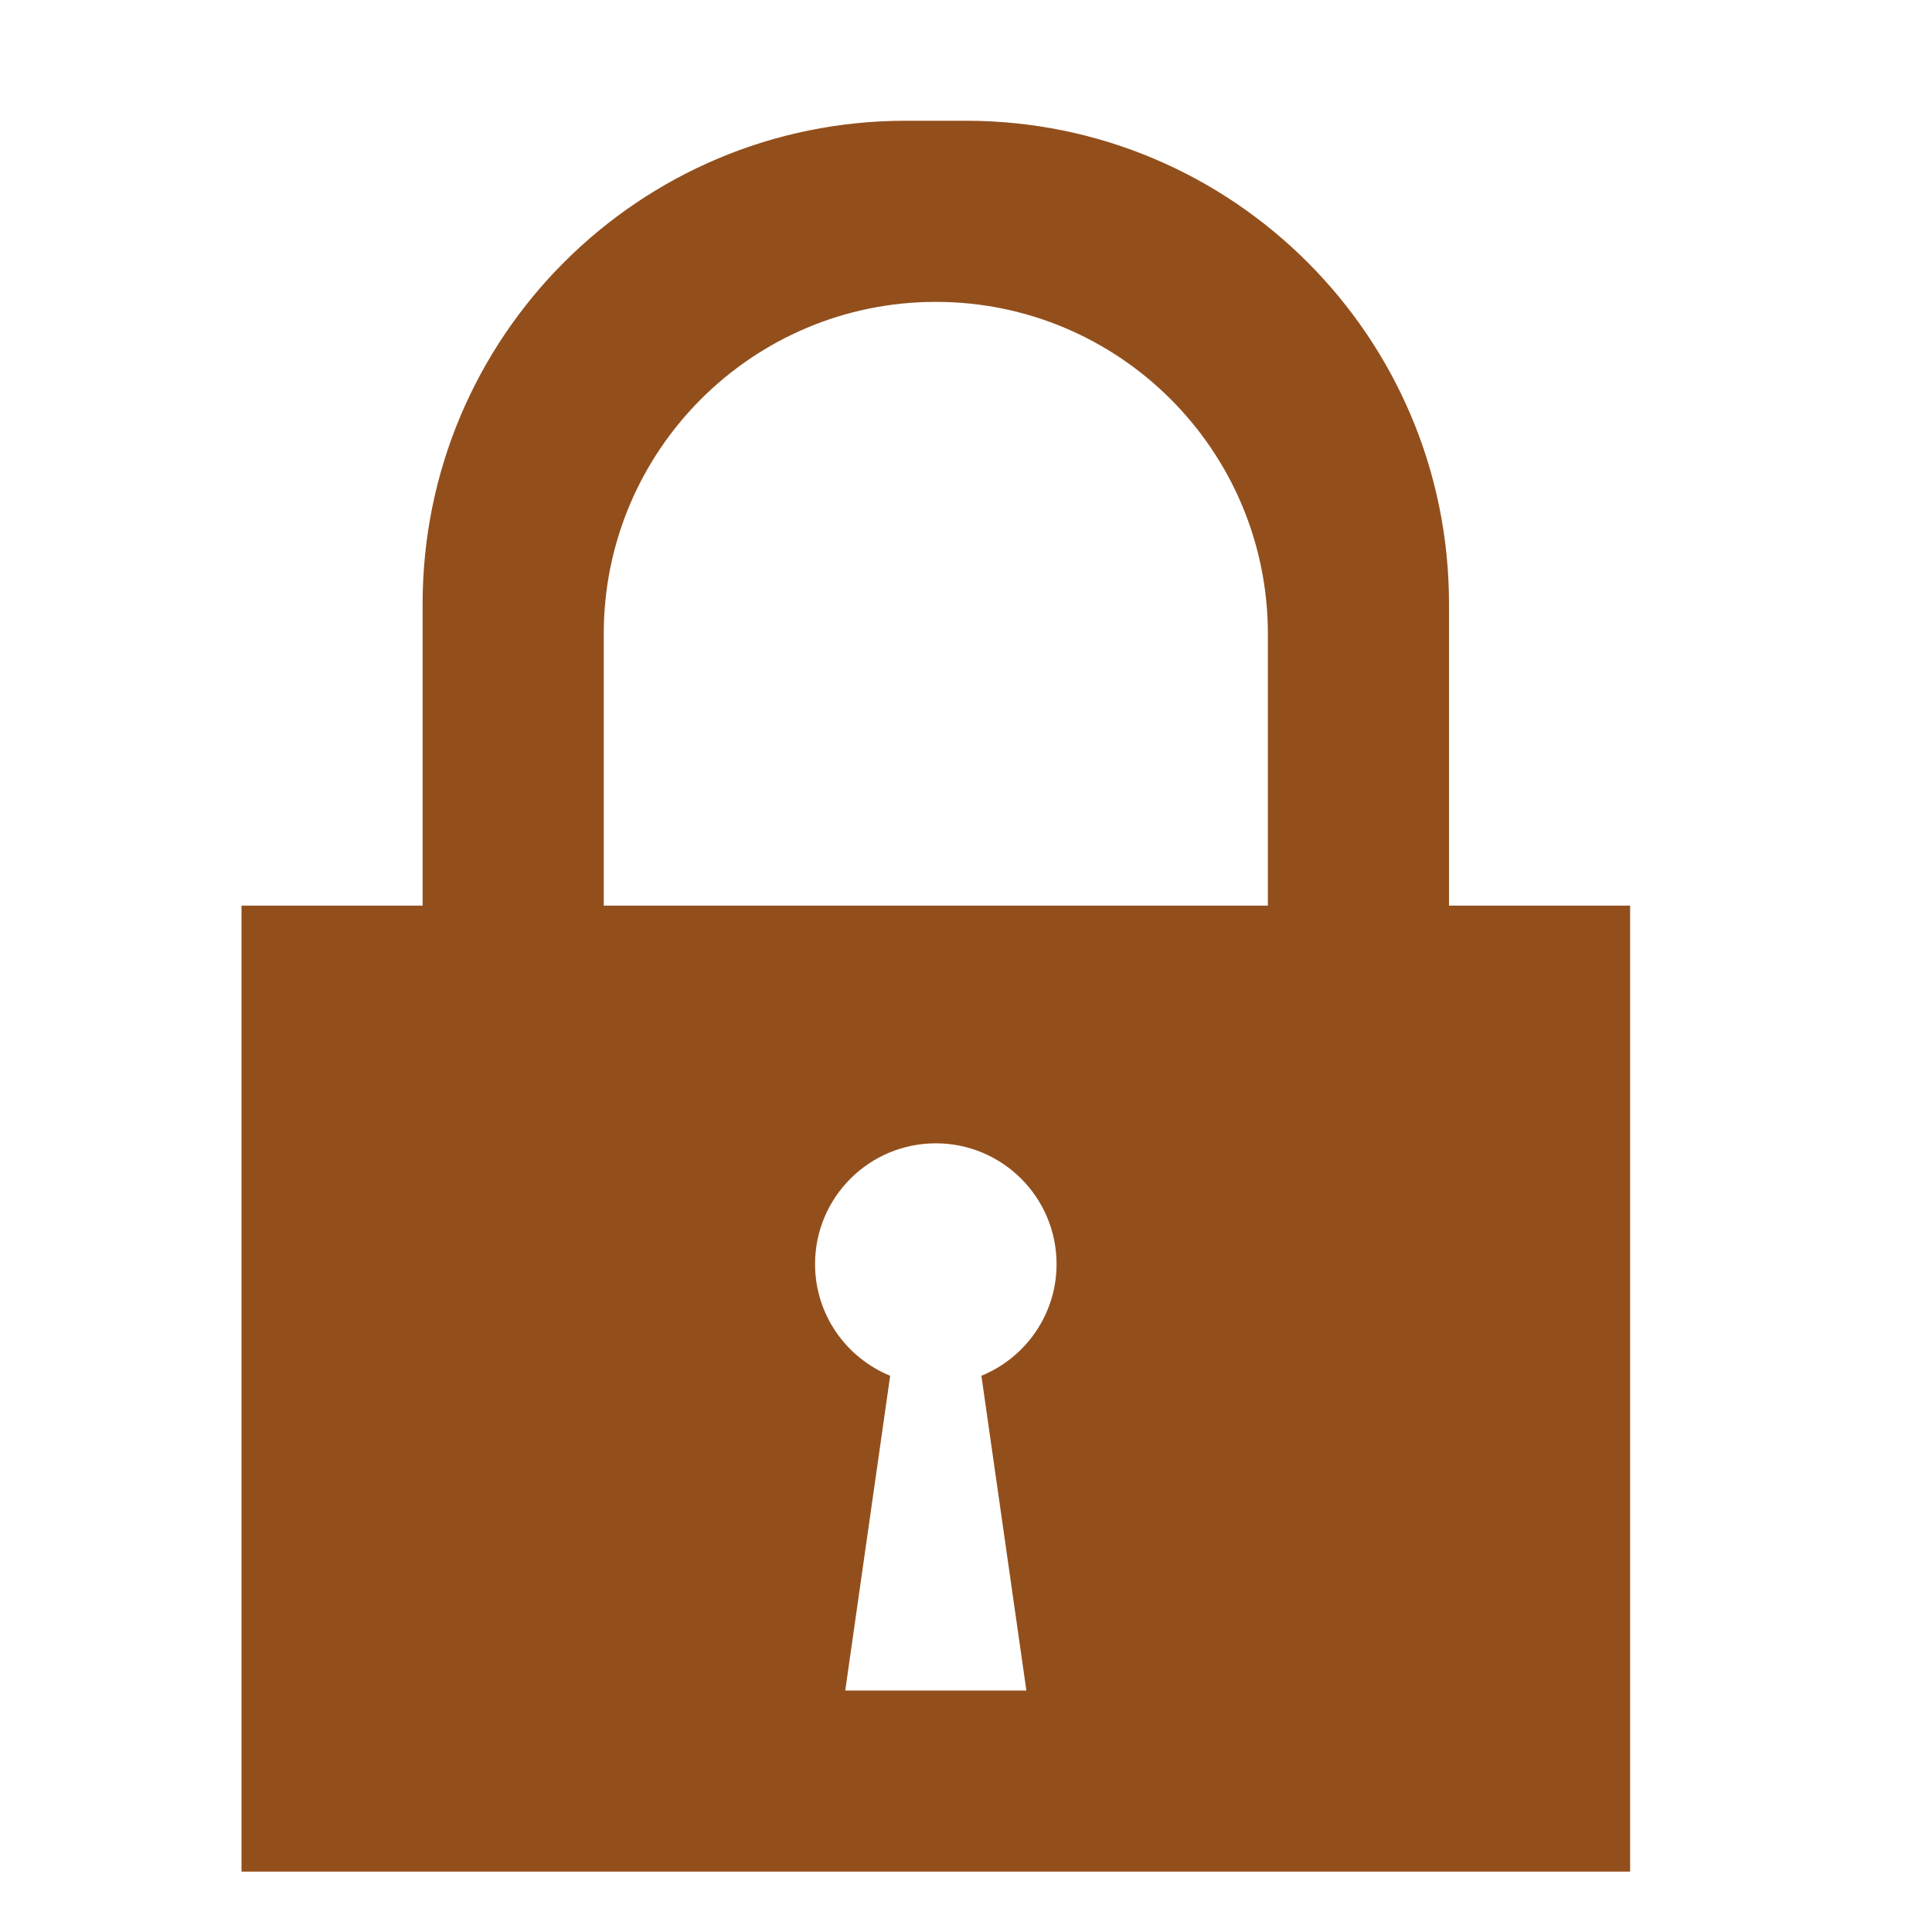
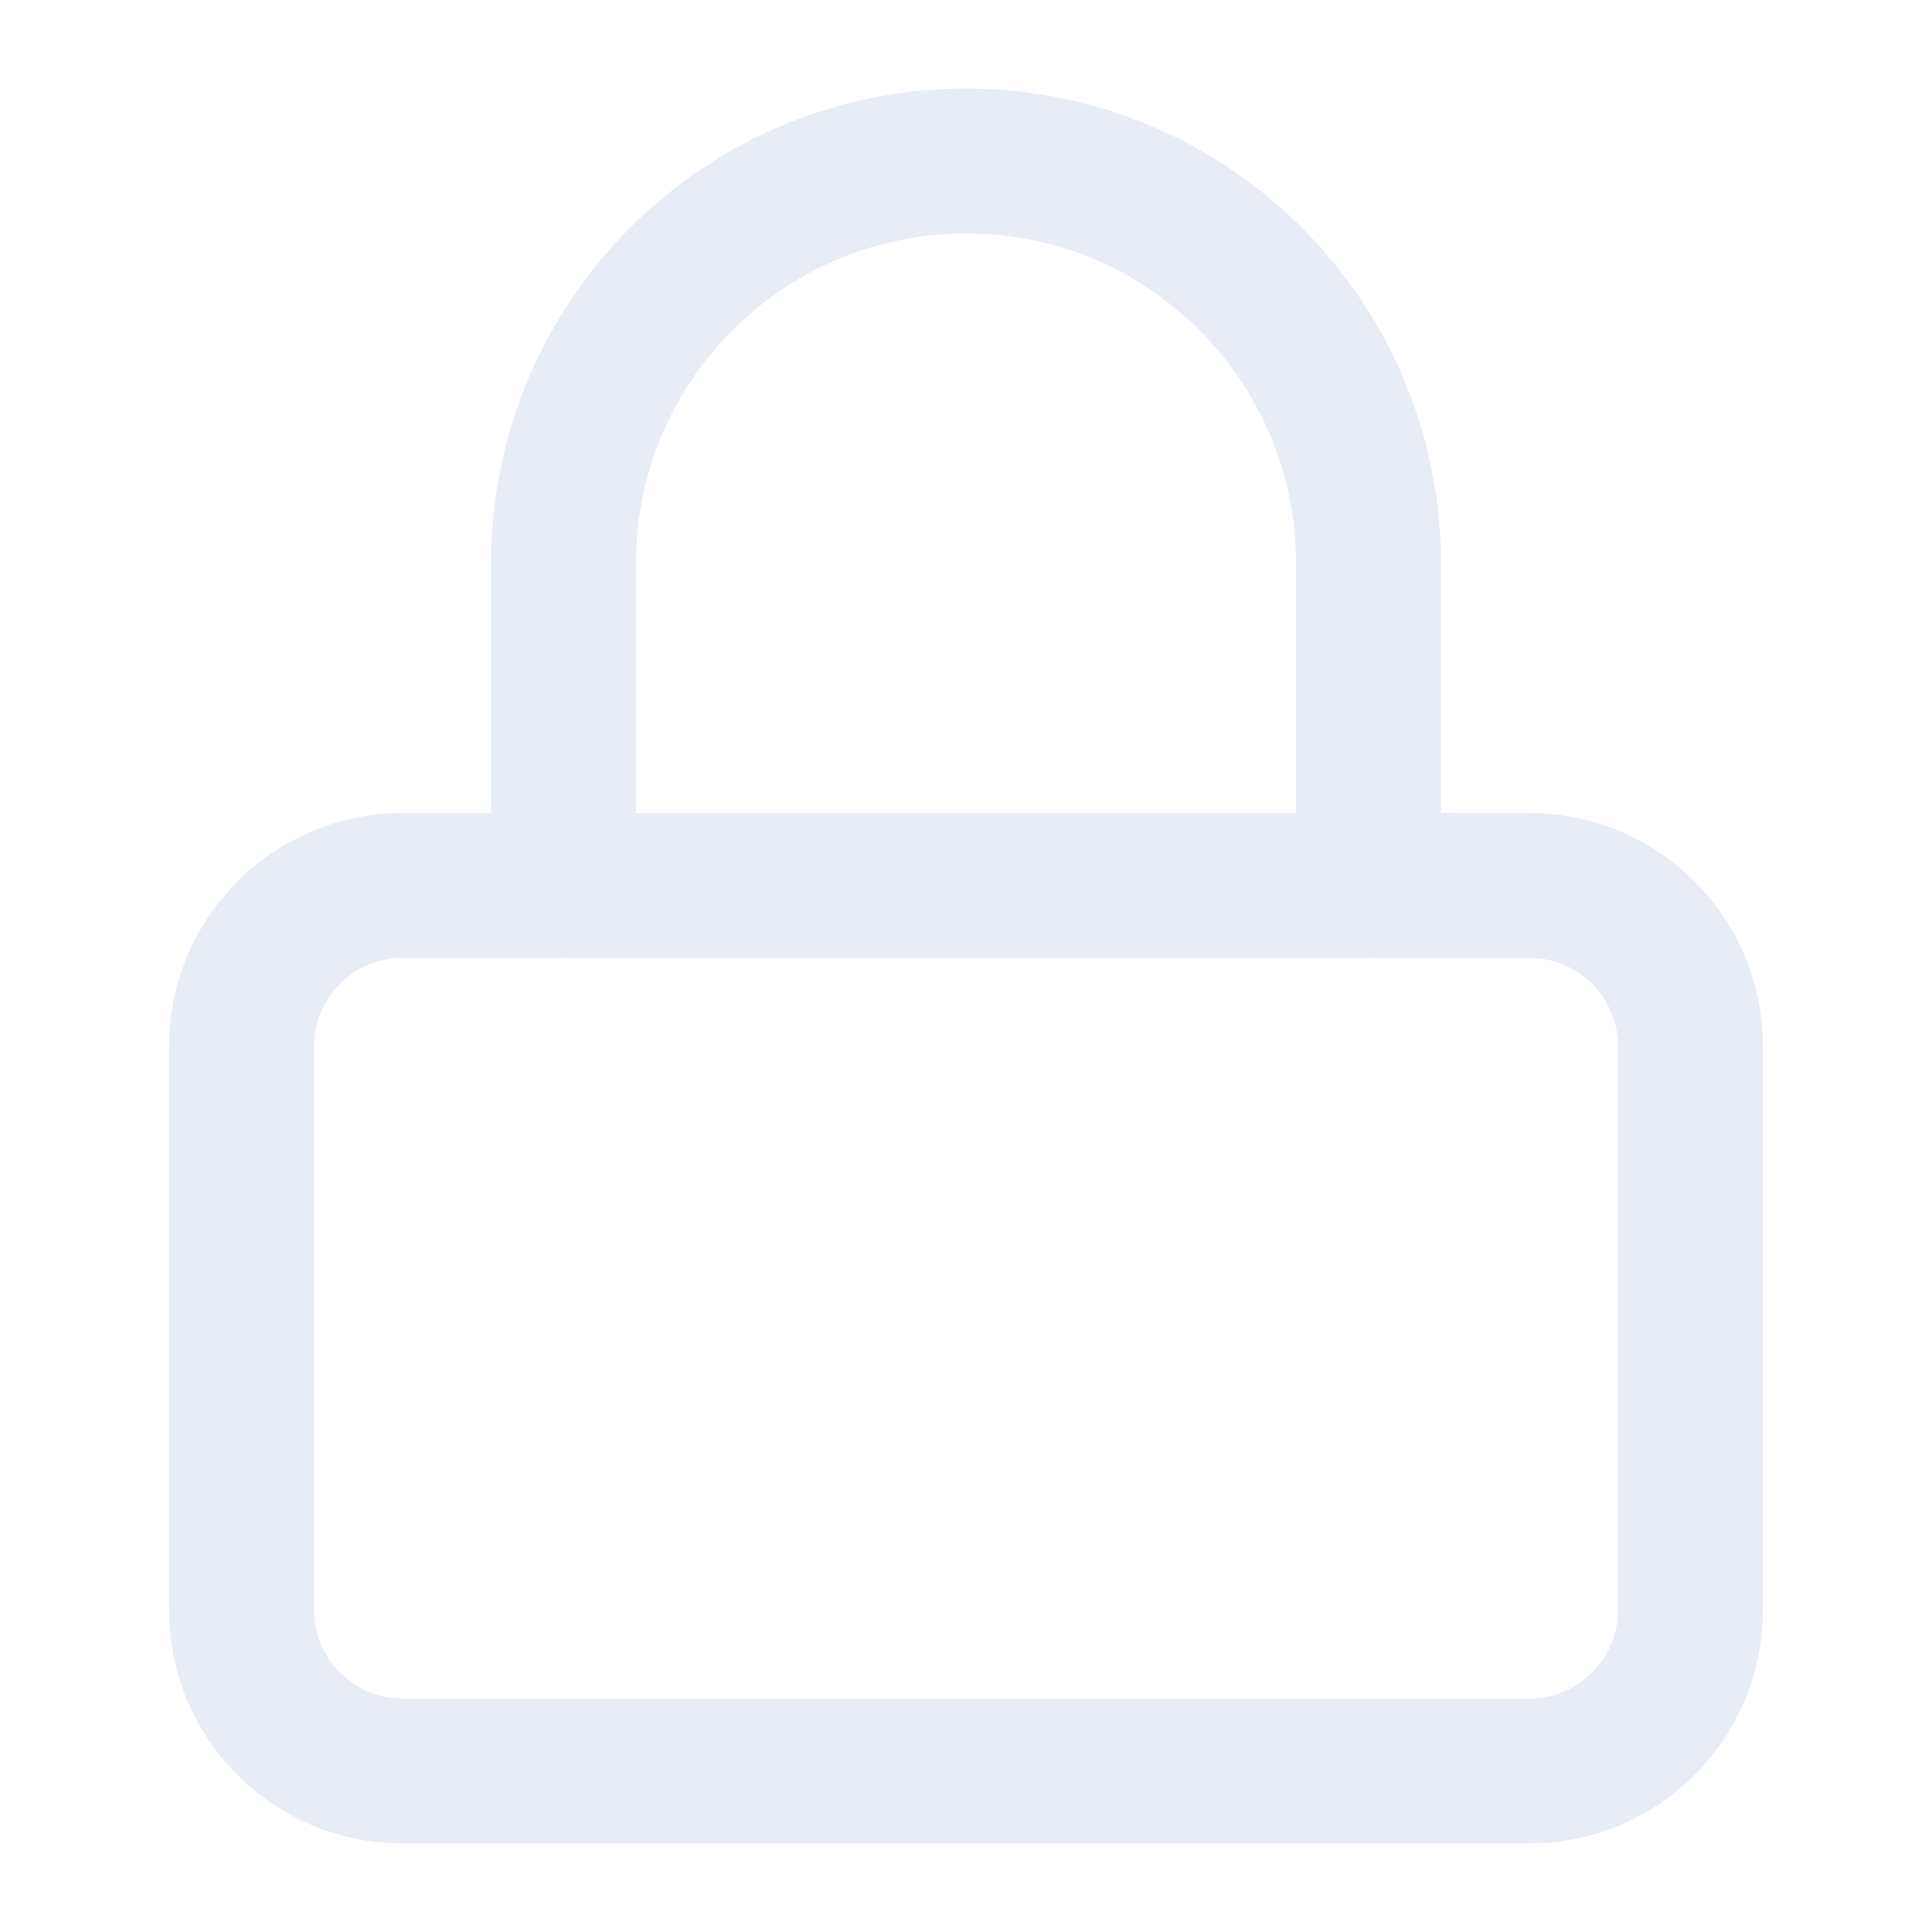
- <svg xmlns="http://www.w3.org/2000/svg" fill="#924f1c" width="800px" height="800px" viewBox="0 0 32 32" version="1.1">
-   <g id="SVGRepo_bgCarrier" stroke-width="0" />
-   <g id="SVGRepo_tracerCarrier" stroke-linecap="round" stroke-linejoin="round" />
-   <g id="SVGRepo_iconCarrier">
-     <path d="M4 31v-16h3v-5c0-4.418 3.581-8 8-8h1c4.418 0 8 3.582 8 8v5h3v16h-23zM14.744 22.787l-0.744 5.213h3l-0.745-5.213c0.729-0.298 1.245-1.013 1.245-1.85 0-1.104-0.896-2-2-2-1.105 0-2 0.896-2 2 0 0.837 0.515 1.552 1.244 1.85zM21 10.5c0-3.038-2.463-5.5-5.5-5.5-3.038 0-5.5 2.462-5.5 5.5v4.5h11v-4.5z" />
-   </g>
+ <svg xmlns="http://www.w3.org/2000/svg" viewBox="0 0 24 24" fill="none" stroke="#E7ECF5" stroke-width="1.8" stroke-linecap="round" stroke-linejoin="round">
+   <rect x="3" y="11" width="18" height="11" rx="2" />
+   <path d="M7 11V7a5 5 0 0 1 10 0v4" />
</svg>
